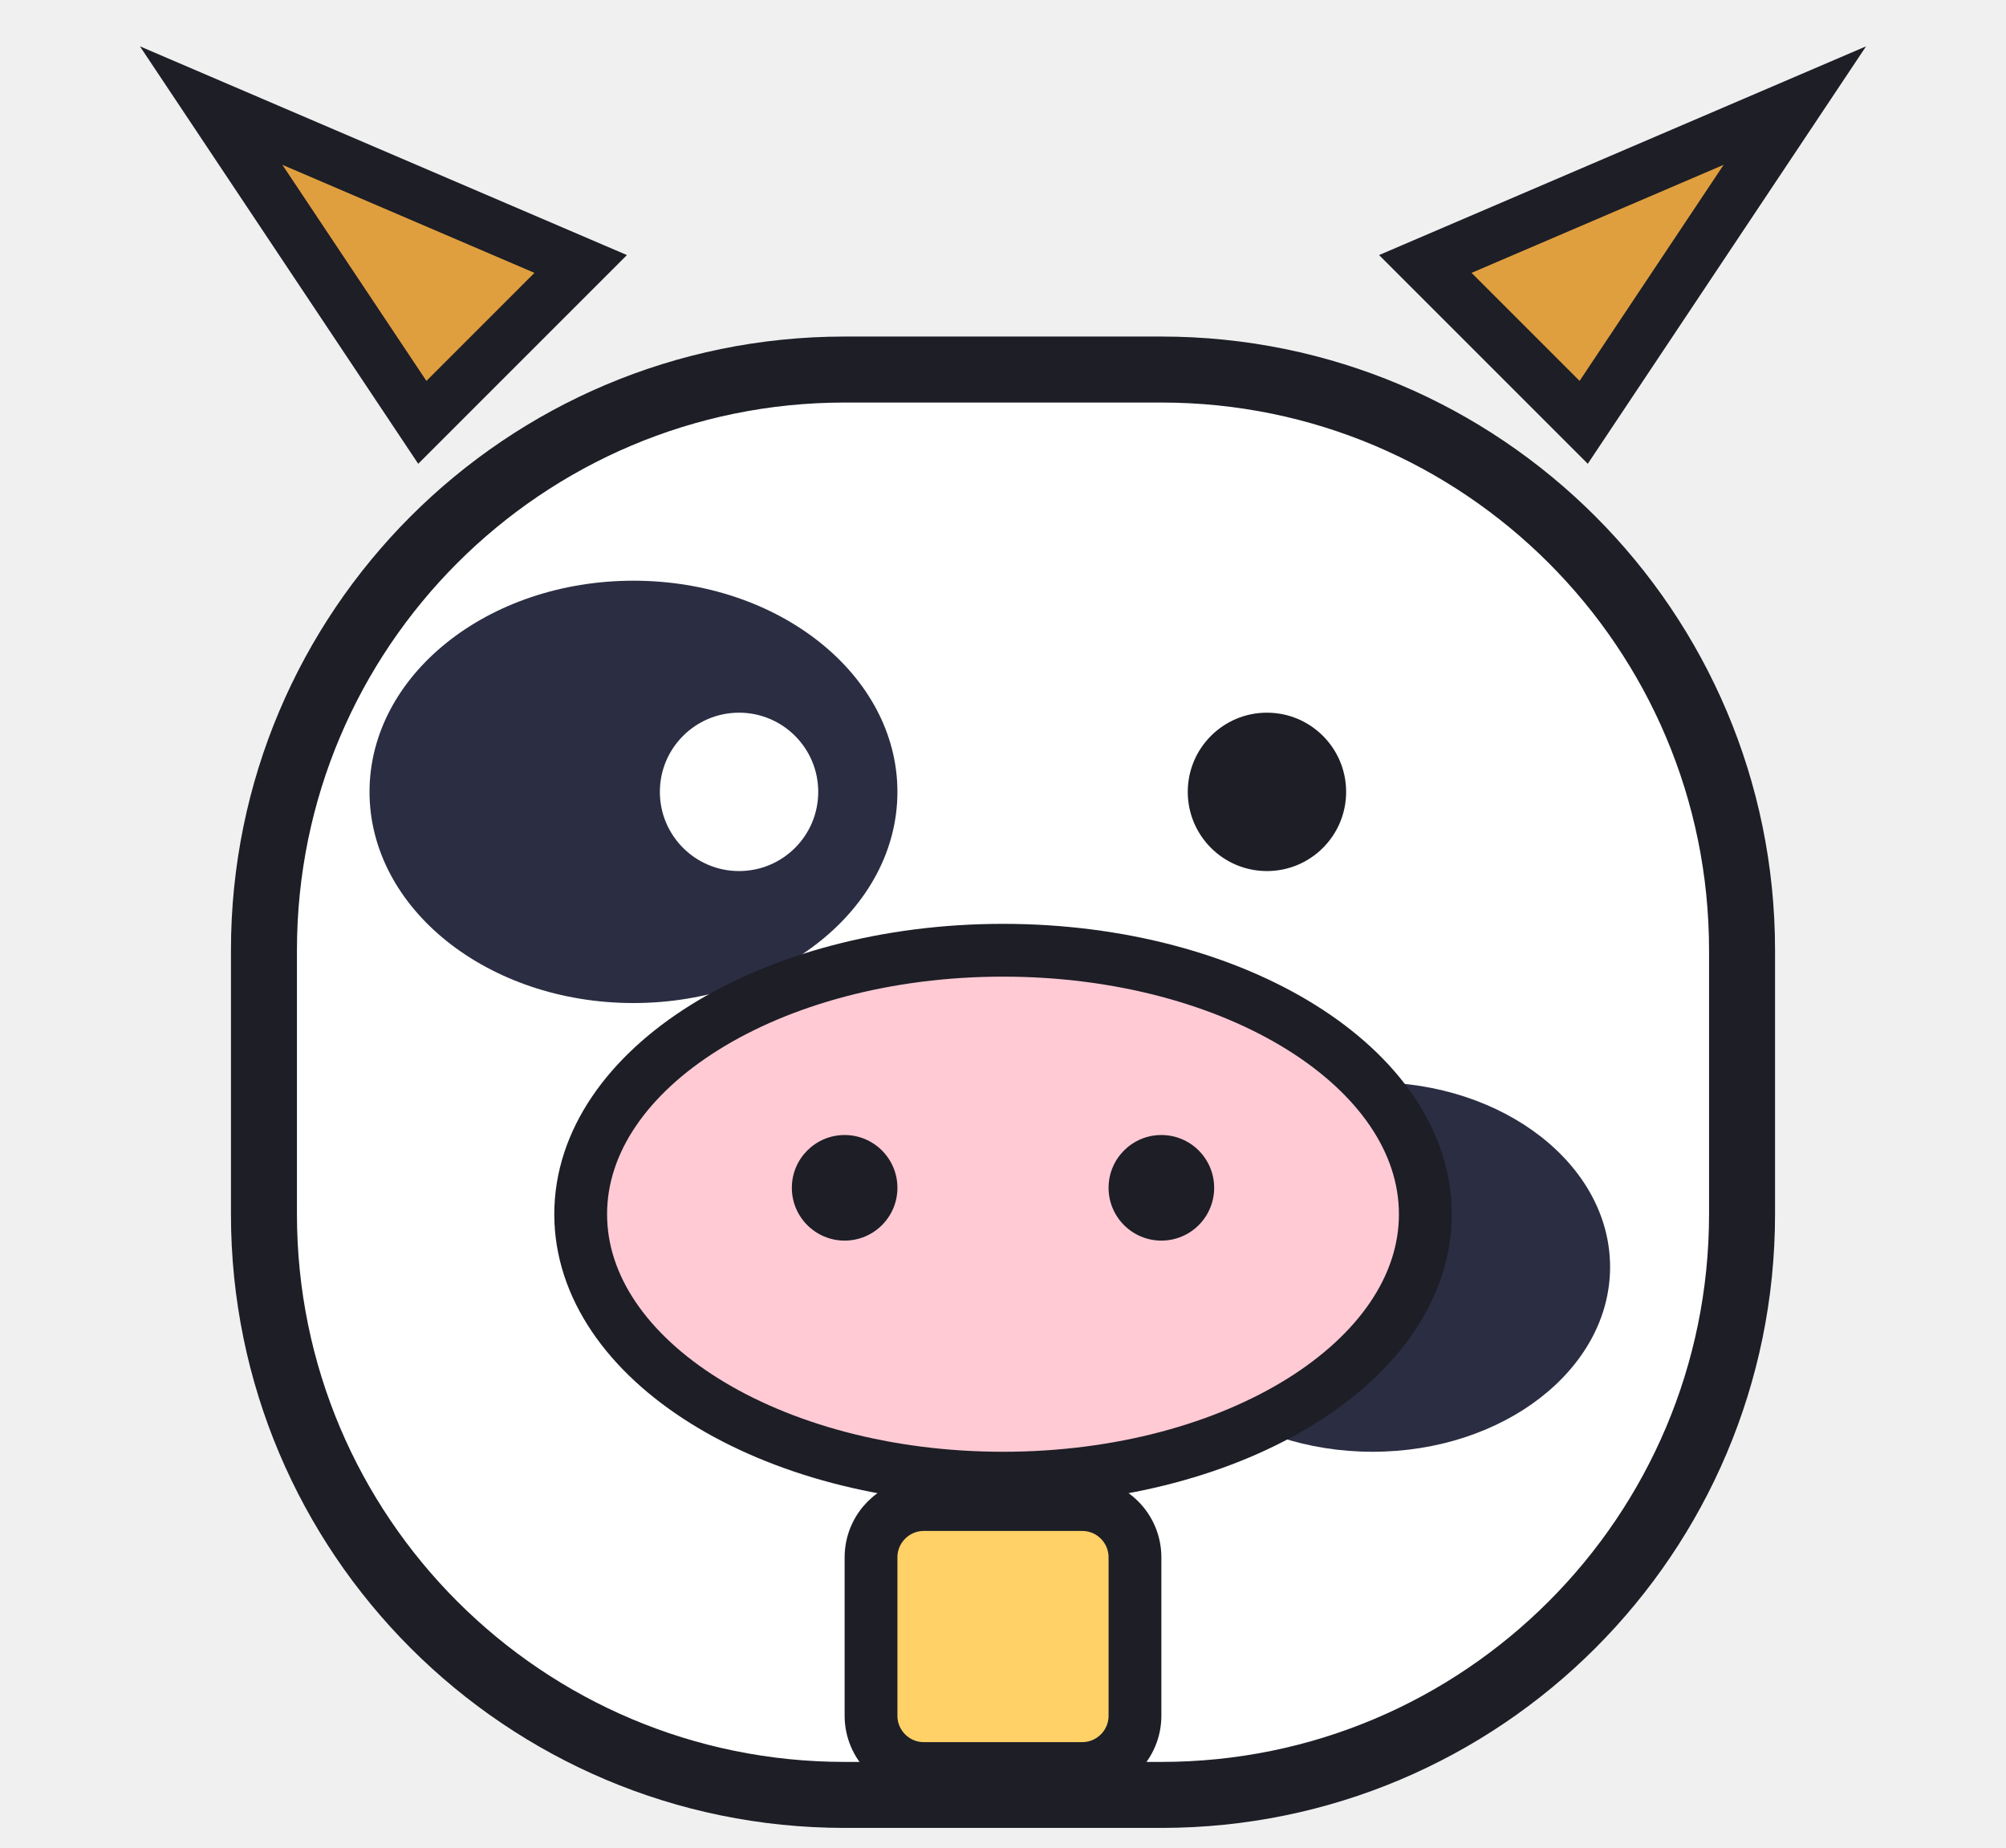
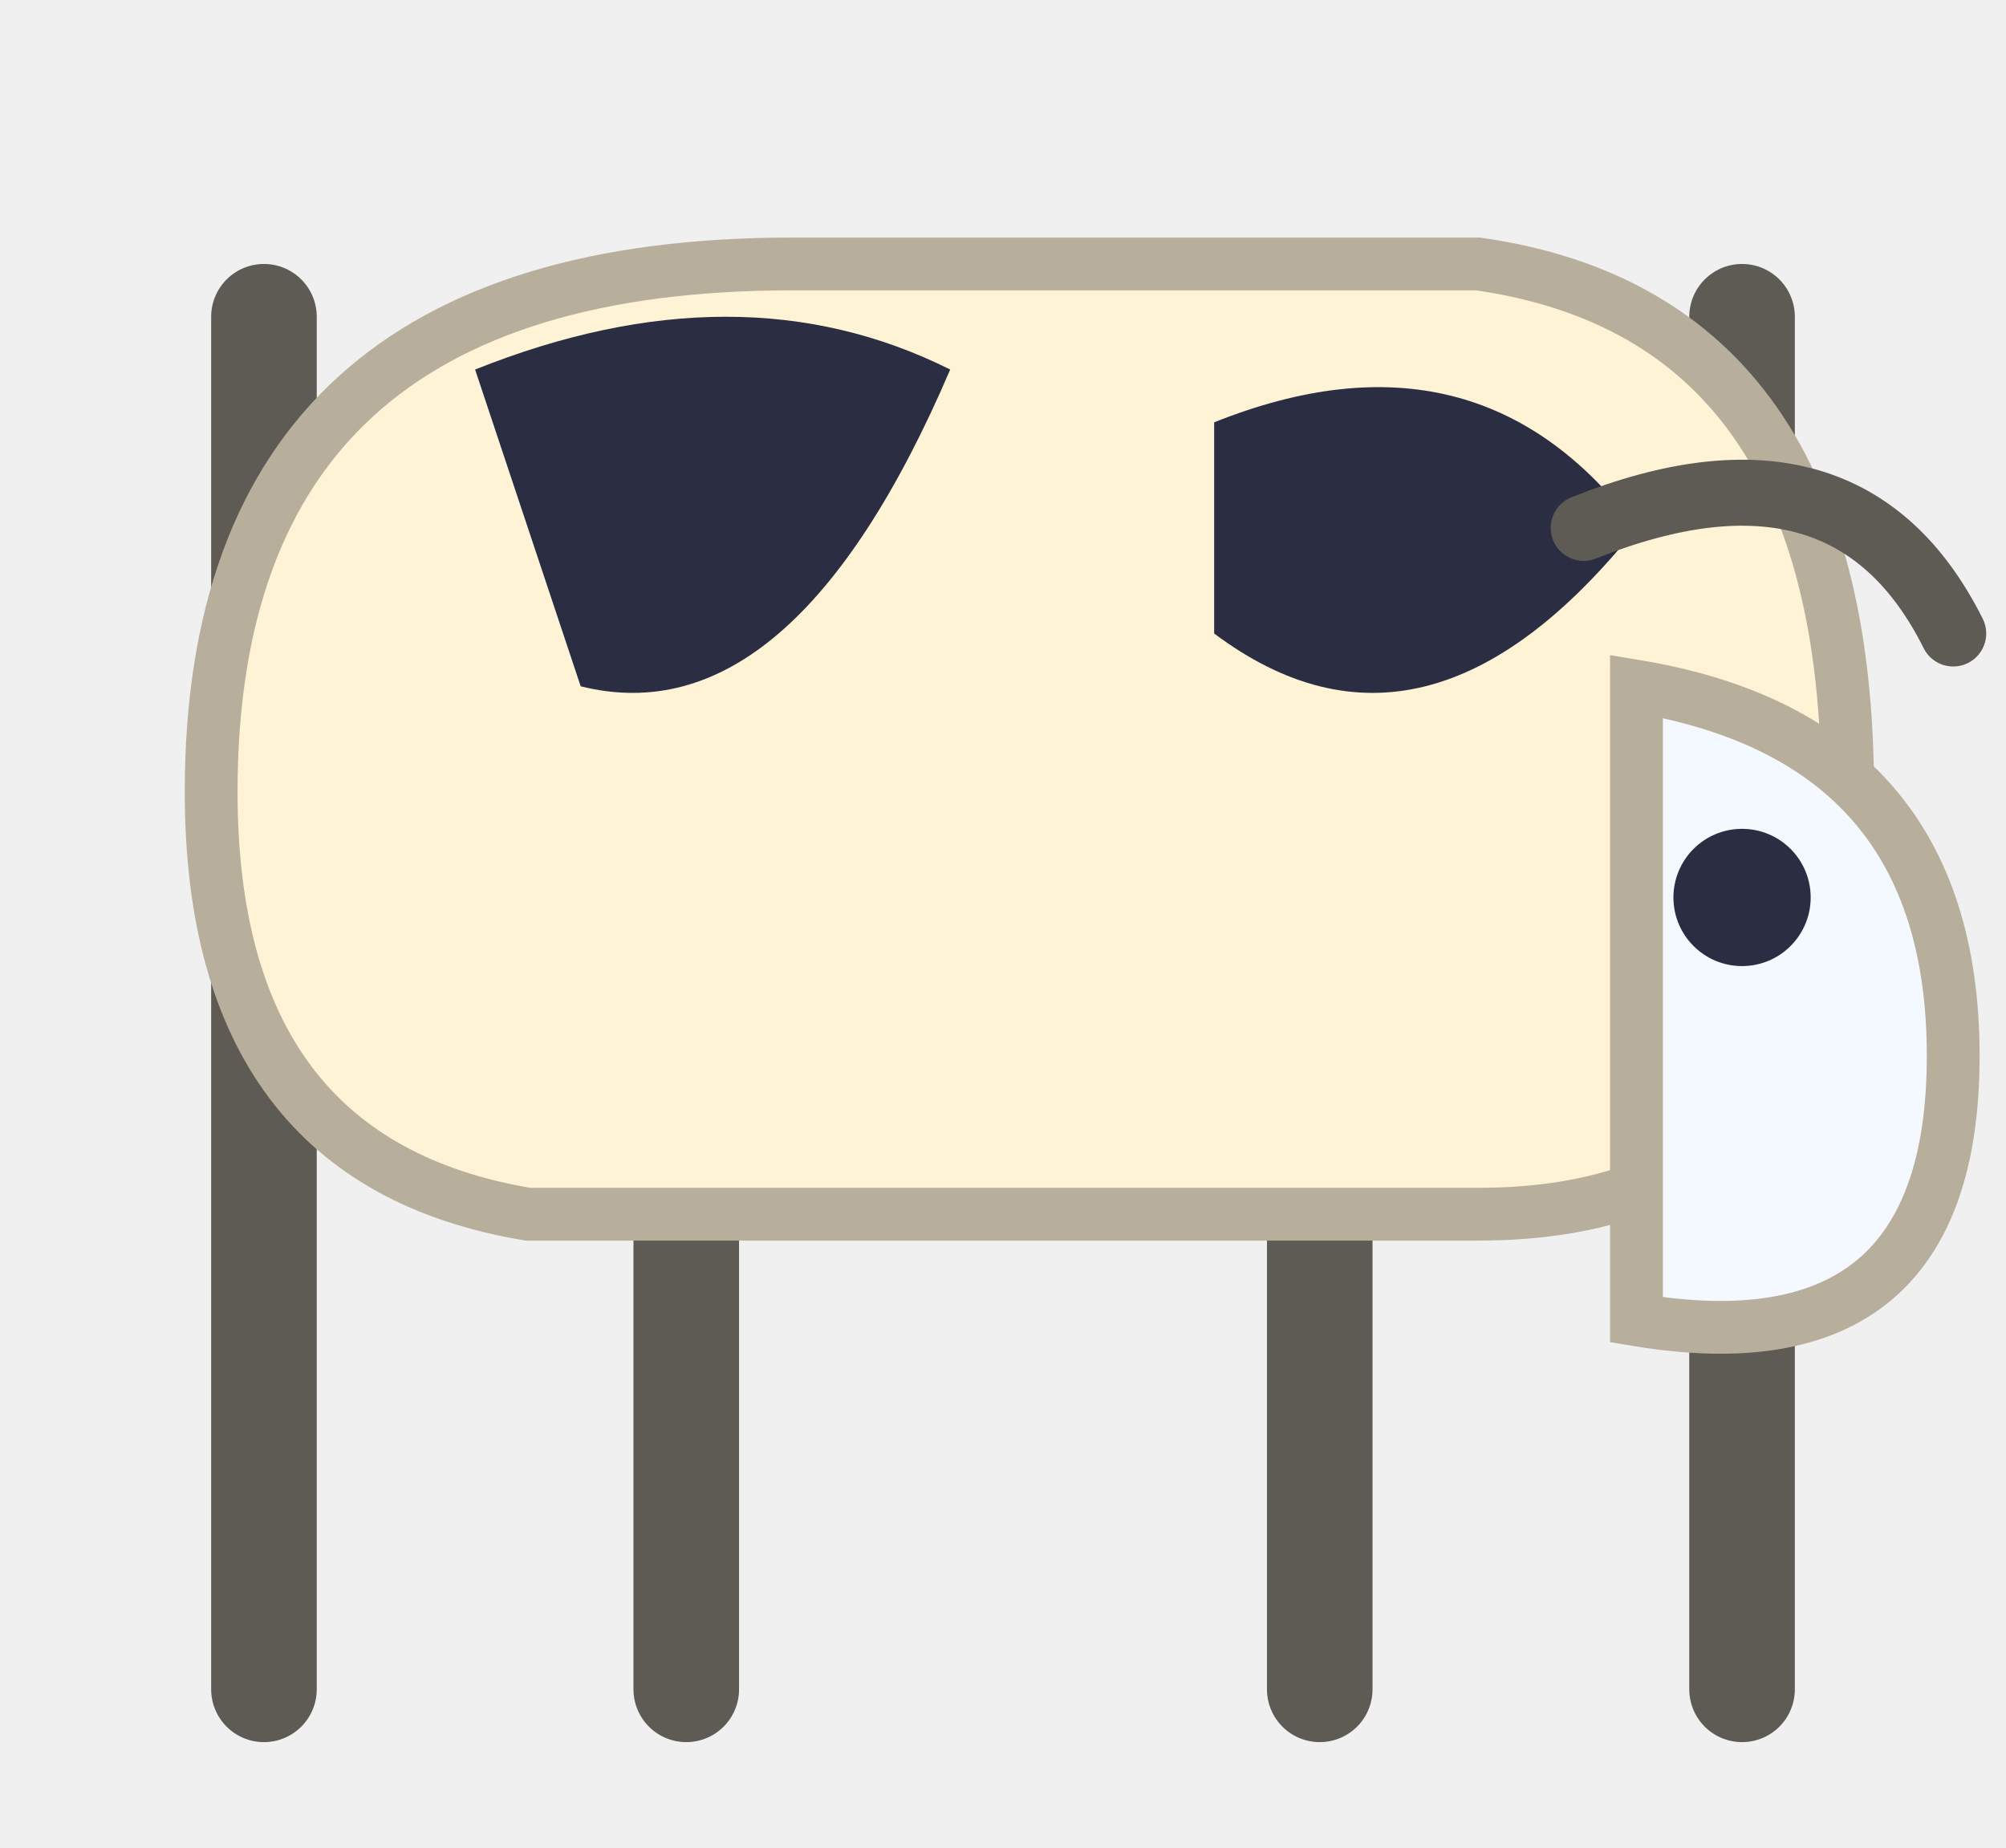
<svg xmlns="http://www.w3.org/2000/svg" width="76" height="70" viewBox="0 0 76 70">
-   <rect x="10" y="14" width="56" height="54" rx="22" fill="#FFFFFF" stroke="#1D1E26" stroke-width="2.5" />
-   <ellipse cx="24" cy="30" rx="10" ry="8" fill="#2B2D42" />
-   <ellipse cx="52" cy="48" rx="9" ry="7" fill="#2B2D42" />
-   <polygon points="16,16 8,4 22,10" fill="#E09F3E" stroke="#1D1E26" stroke-width="2" />
-   <polygon points="60,16 68,4 54,10" fill="#E09F3E" stroke="#1D1E26" stroke-width="2" />
-   <circle cx="28" cy="30" r="3" fill="#FFFFFF" />
-   <circle cx="48" cy="30" r="3" fill="#1D1E26" />
-   <ellipse cx="38" cy="46" rx="16" ry="10" fill="#FFCAD4" stroke="#1D1E26" stroke-width="2" />
-   <circle cx="32" cy="45" r="2" fill="#1D1E26" />
-   <circle cx="44" cy="45" r="2" fill="#1D1E26" />
-   <rect x="33" y="57" width="10" height="10" rx="2" fill="#FFD166" stroke="#1D1E26" stroke-width="2" />
+   <path d="M10 12 L10 64 M26 12 L26 64 M50 12 L50 64 M66 12 L66 64" stroke="#5E5A54" stroke-width="4" stroke-linecap="round" fill="none" />
+   <path d="M8 30 Q8 10 30 10 L56 10 Q70 12 70 30 Q70 46 56 46 L20 46 Q8 44 8 30 Z" fill="#FFF3D6" stroke="#B8AE9C" stroke-width="2" />
+   <path d="M18 14 Q28 10 36 14 Q30 28 22 26 Z M46 16 Q56 12 62 20 Q54 30 46 24 Z" fill="#2B2D42" />
+   <path d="M62 26 Q74 28 74 40 Q74 52 62 50 Z" fill="#F4F9FF" stroke="#B8AE9C" stroke-width="2" />
+   <circle cx="66" cy="34" r="2.6" fill="#2B2D42" />
+   <path d="M60 20 q10 -4 14 4" fill="none" stroke="#5E5A54" stroke-width="2.5" stroke-linecap="round" />
</svg>
